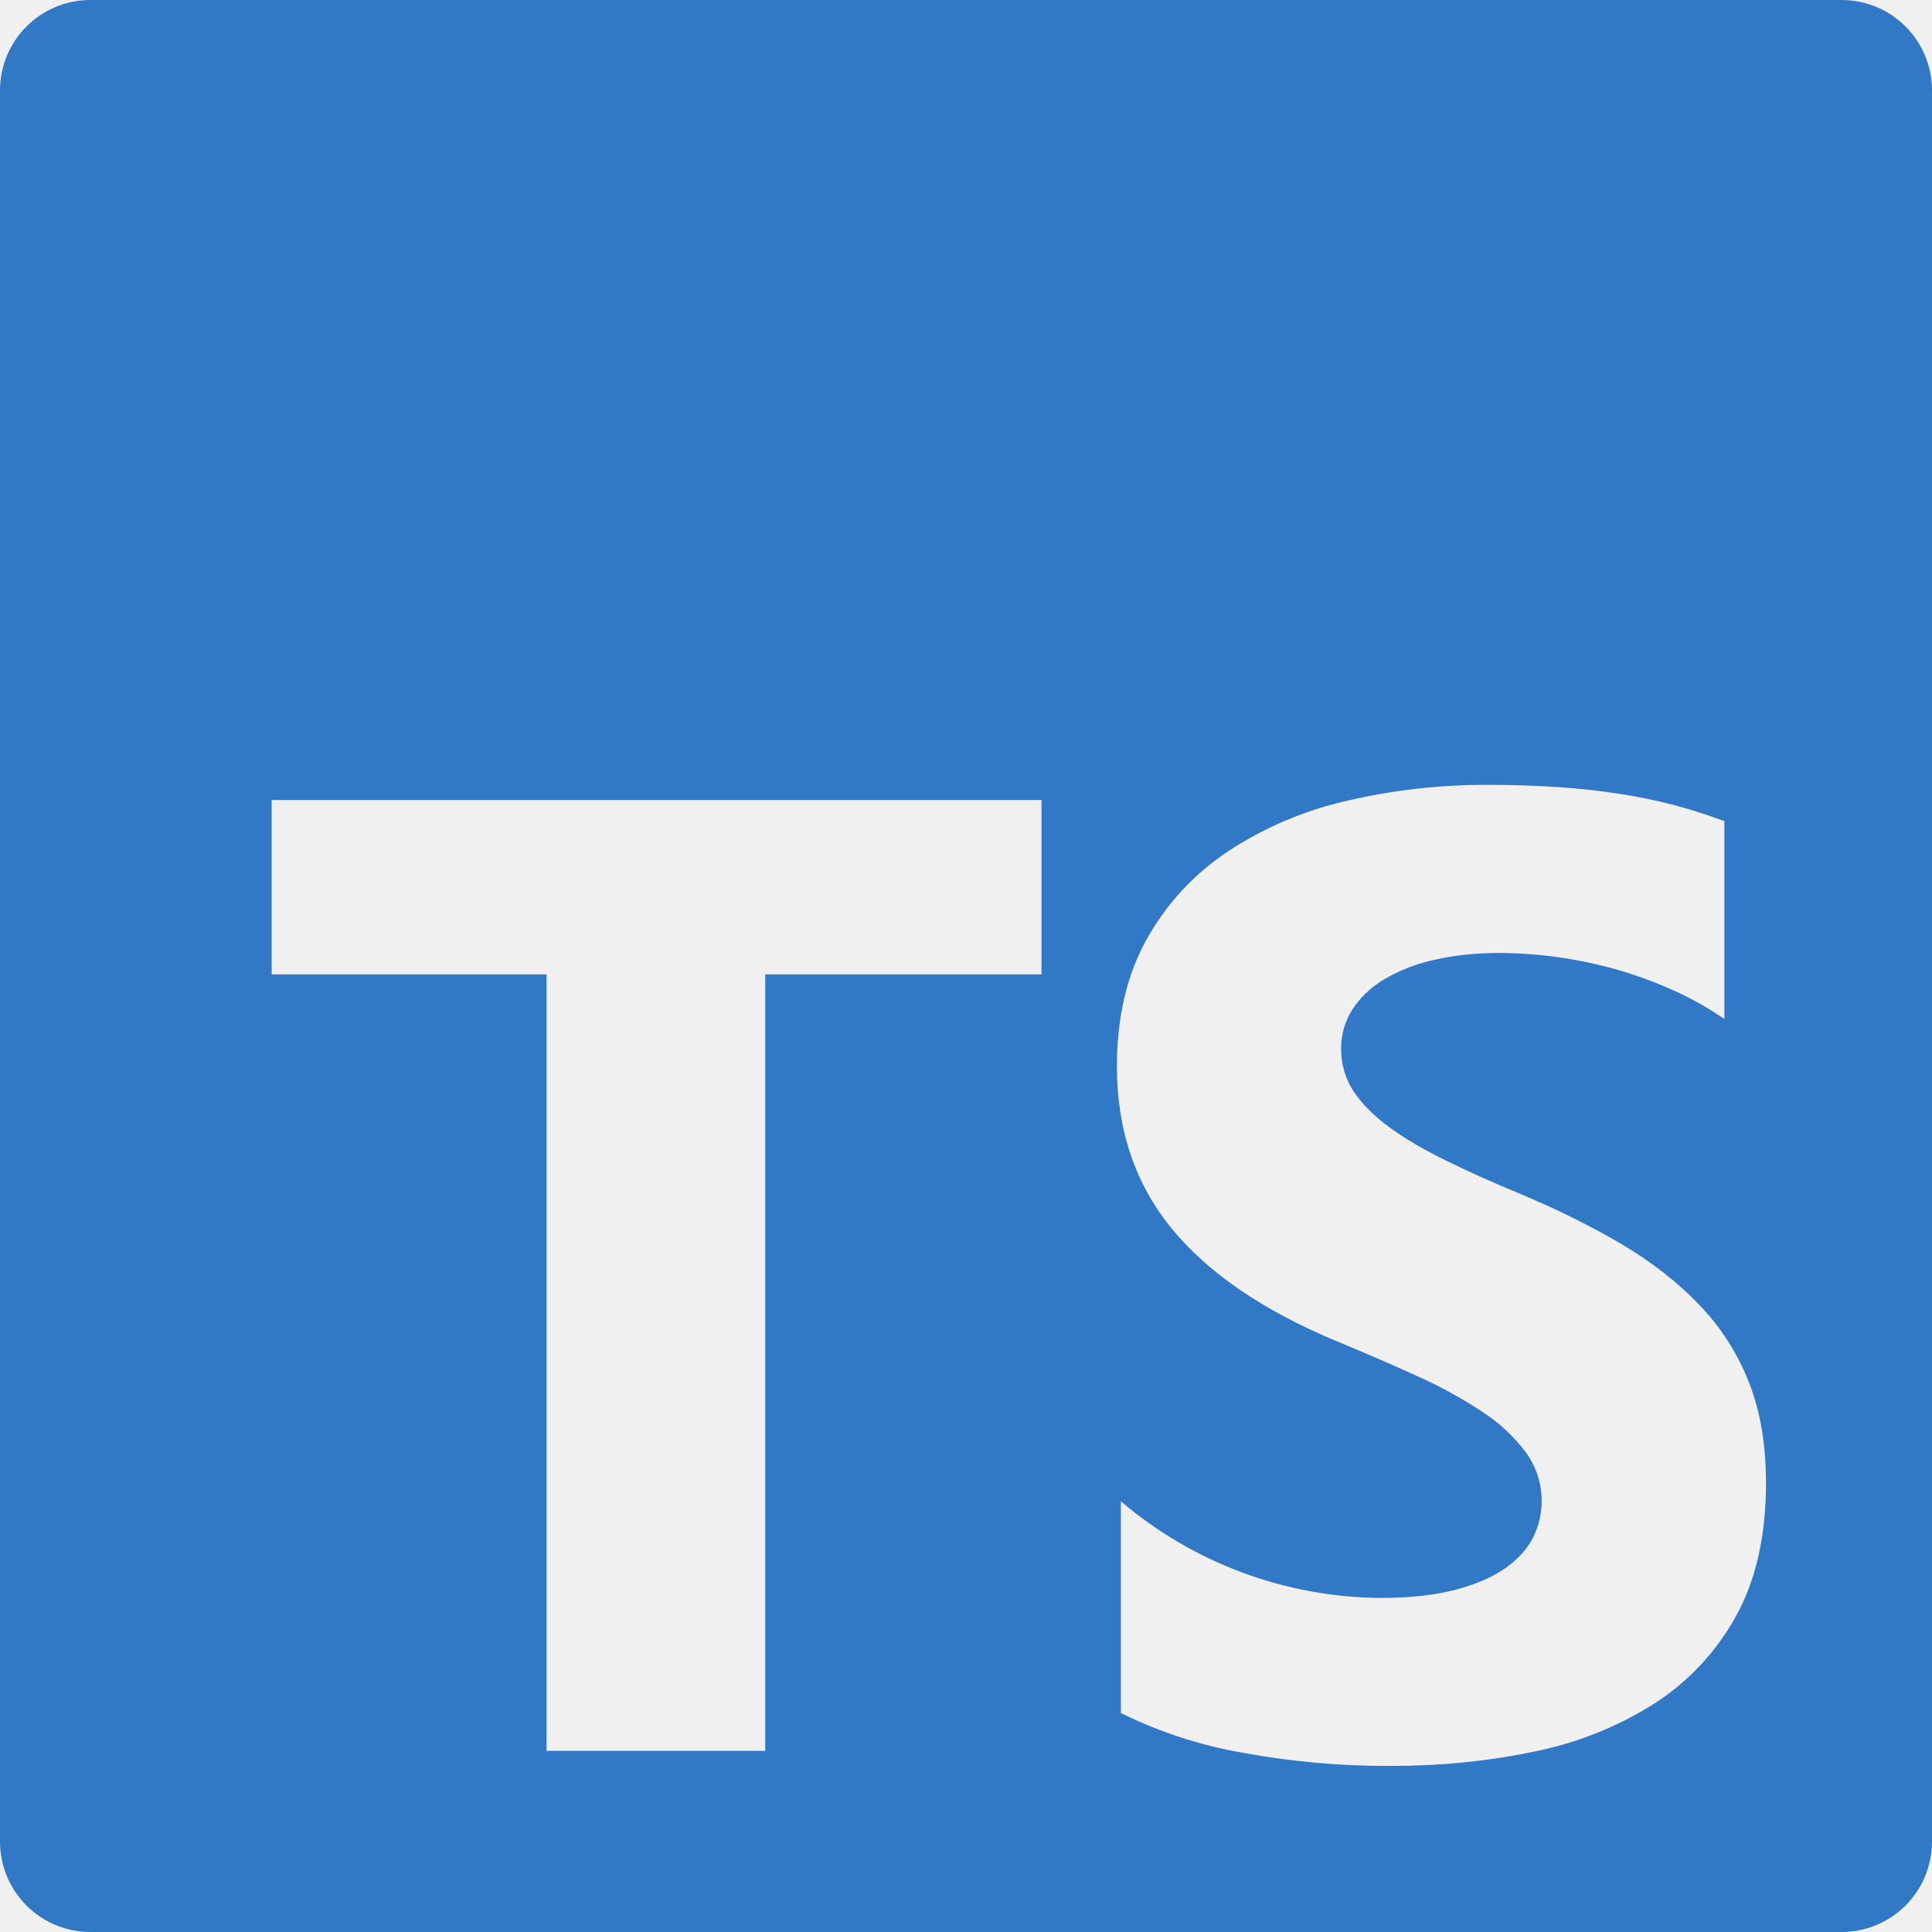
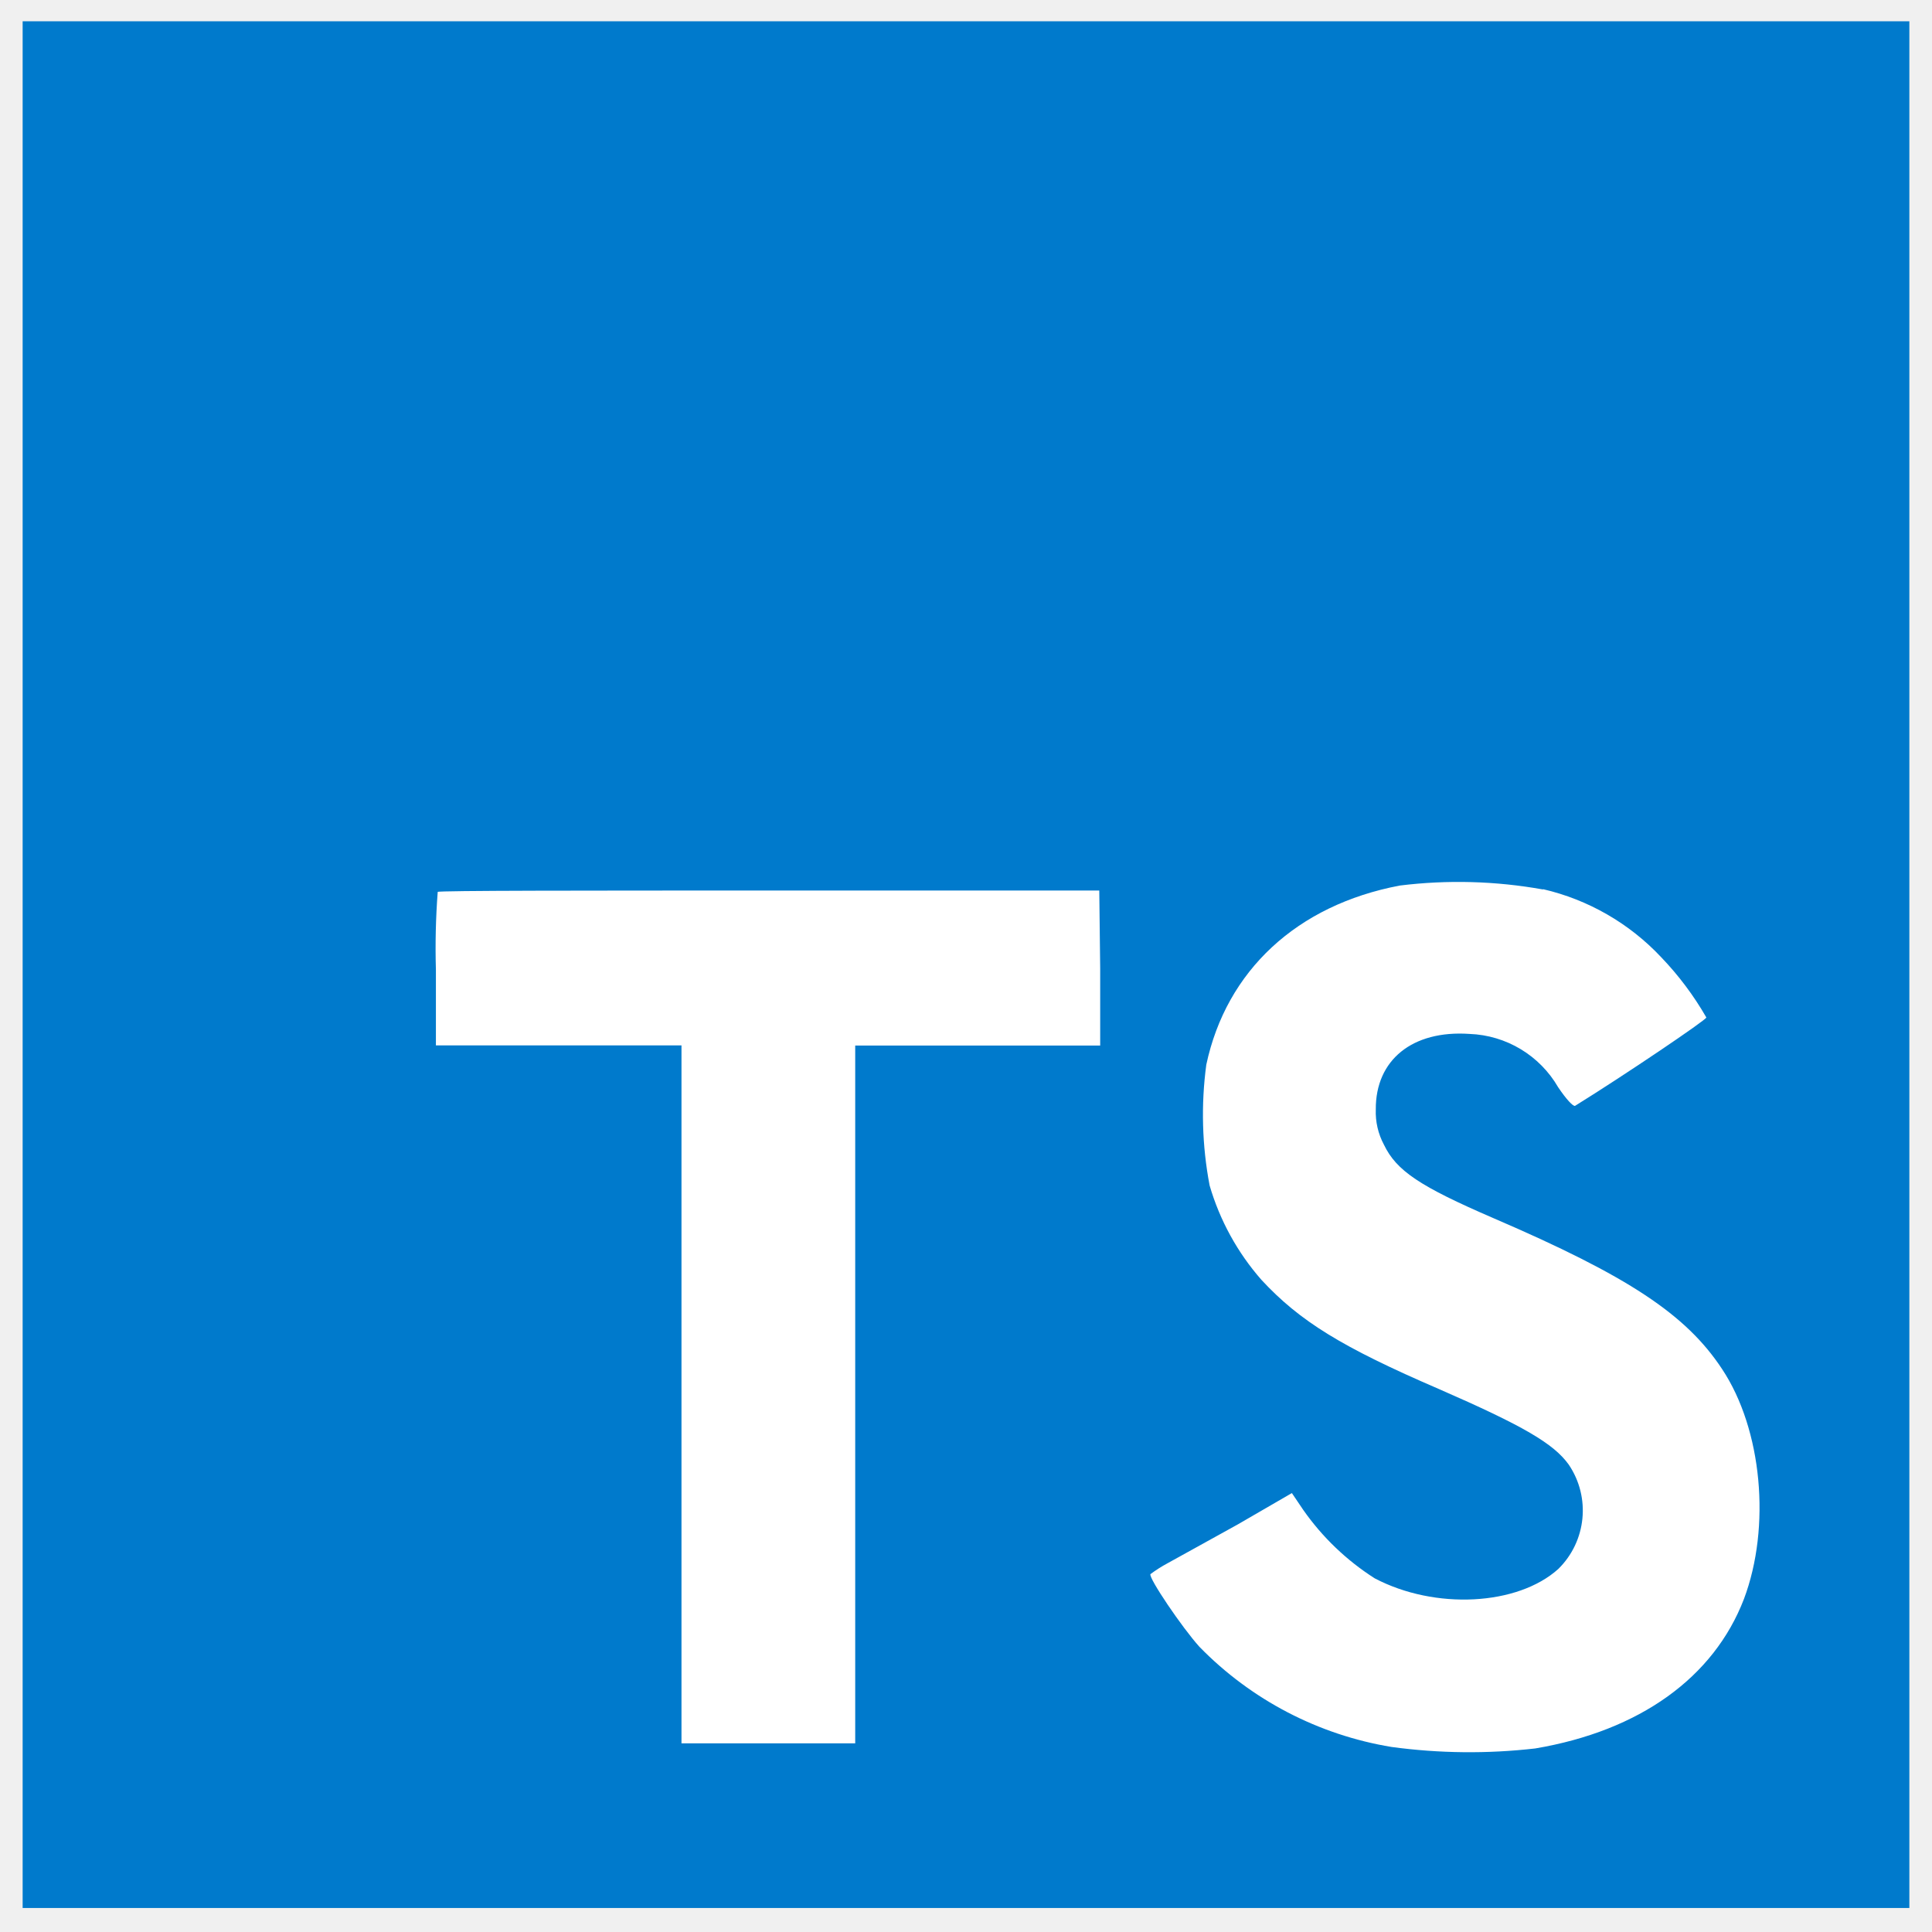
- <svg xmlns="http://www.w3.org/2000/svg" viewBox="0 0 24 24" fill="none">
-   <path d="M1.125 0C0.502 0 0 0.502 0 1.125V22.875C0 23.498 0.502 24 1.125 24H22.875C23.498 24 24 23.498 24 22.875V1.125C24 0.502 23.498 0 22.875 0H1.125ZM18.488 9.75C19.1 9.75 19.642 9.787 20.115 9.861C20.561 9.928 20.999 10.042 21.421 10.201V12.659C21.218 12.519 21.003 12.398 20.778 12.298C20.546 12.194 20.306 12.107 20.061 12.038C19.597 11.909 19.117 11.841 18.635 11.838C18.335 11.838 18.062 11.866 17.816 11.924C17.597 11.971 17.386 12.053 17.193 12.166C17.023 12.27 16.893 12.395 16.8 12.54C16.706 12.686 16.658 12.857 16.66 13.03C16.66 13.226 16.713 13.403 16.816 13.559C16.92 13.715 17.068 13.863 17.259 14.003C17.45 14.143 17.682 14.279 17.955 14.413C18.228 14.548 18.537 14.687 18.881 14.829C19.351 15.026 19.773 15.236 20.147 15.457C20.521 15.679 20.842 15.93 21.11 16.21C21.378 16.489 21.582 16.808 21.724 17.167C21.866 17.526 21.938 17.943 21.938 18.42C21.938 19.077 21.813 19.63 21.565 20.076C21.323 20.516 20.975 20.889 20.553 21.161C20.098 21.449 19.594 21.651 19.066 21.757C18.5 21.877 17.903 21.937 17.276 21.937C16.659 21.94 16.043 21.885 15.436 21.773C14.911 21.682 14.402 21.516 13.924 21.28V18.65C14.828 19.419 15.974 19.844 17.161 19.85C17.494 19.85 17.785 19.82 18.033 19.76C18.282 19.7 18.489 19.616 18.656 19.51C18.822 19.402 18.946 19.276 19.029 19.13C19.121 18.96 19.163 18.767 19.149 18.575C19.136 18.382 19.069 18.197 18.955 18.041C18.806 17.844 18.625 17.675 18.418 17.541C18.162 17.371 17.892 17.223 17.611 17.097C17.278 16.945 16.942 16.8 16.604 16.661C15.686 16.278 15.002 15.809 14.551 15.256C14.101 14.703 13.875 14.034 13.875 13.251C13.875 12.637 13.998 12.11 14.244 11.669C14.49 11.228 14.824 10.865 15.248 10.58C15.697 10.284 16.194 10.071 16.718 9.951C17.298 9.814 17.892 9.747 18.488 9.75ZM3.375 9.938H12.938V12.104H9.506V21.75H6.789V12.104H3.375V9.938Z" fill="#3178c6" />
+ <svg xmlns="http://www.w3.org/2000/svg" viewBox="0 0 128 128">
+   <path fill="#fff" d="M22.67 47h99.67v73.67H22.67z" />
+   <path data-name="original" fill="#007acc" d="M1.5 63.91v62.5h125v-125H1.5zm100.73-5a15.56 15.56 0 017.82 4.5 20.58 20.58 0 013 4c0 .16-5.4 3.81-8.69 5.85-.12.08-.6-.44-1.13-1.23a7.09 7.09 0 00-5.87-3.53c-3.79-.26-6.23 1.73-6.21 5a4.58 4.58 0 00.54 2.34c.83 1.73 2.38 2.76 7.24 4.86 8.95 3.85 12.78 6.39 15.16 10 2.66 4 3.25 10.46 1.45 15.24-2 5.2-6.9 8.73-13.83 9.9a38.32 38.32 0 01-9.52-.1 23 23 0 01-12.72-6.63c-1.15-1.27-3.39-4.58-3.25-4.82a9.34 9.34 0 011.15-.73L82 101l3.59-2.08.75 1.11a16.78 16.78 0 004.74 4.54c4 2.1 9.46 1.81 12.16-.62a5.43 5.43 0 00.69-6.92c-1-1.39-3-2.56-8.59-5-6.45-2.78-9.23-4.5-11.77-7.24a16.48 16.48 0 01-3.43-6.25 25 25 0 01-.22-8c1.33-6.23 6-10.58 12.82-11.87a31.66 31.66 0 019.49.26zm-29.34 5.24v5.12H56.66v46.23H45.15V69.26H28.88v-5a49.19 49.19 0 01.12-5.17C29.08 59 39 59 51 59h21.83z" />
</svg>
